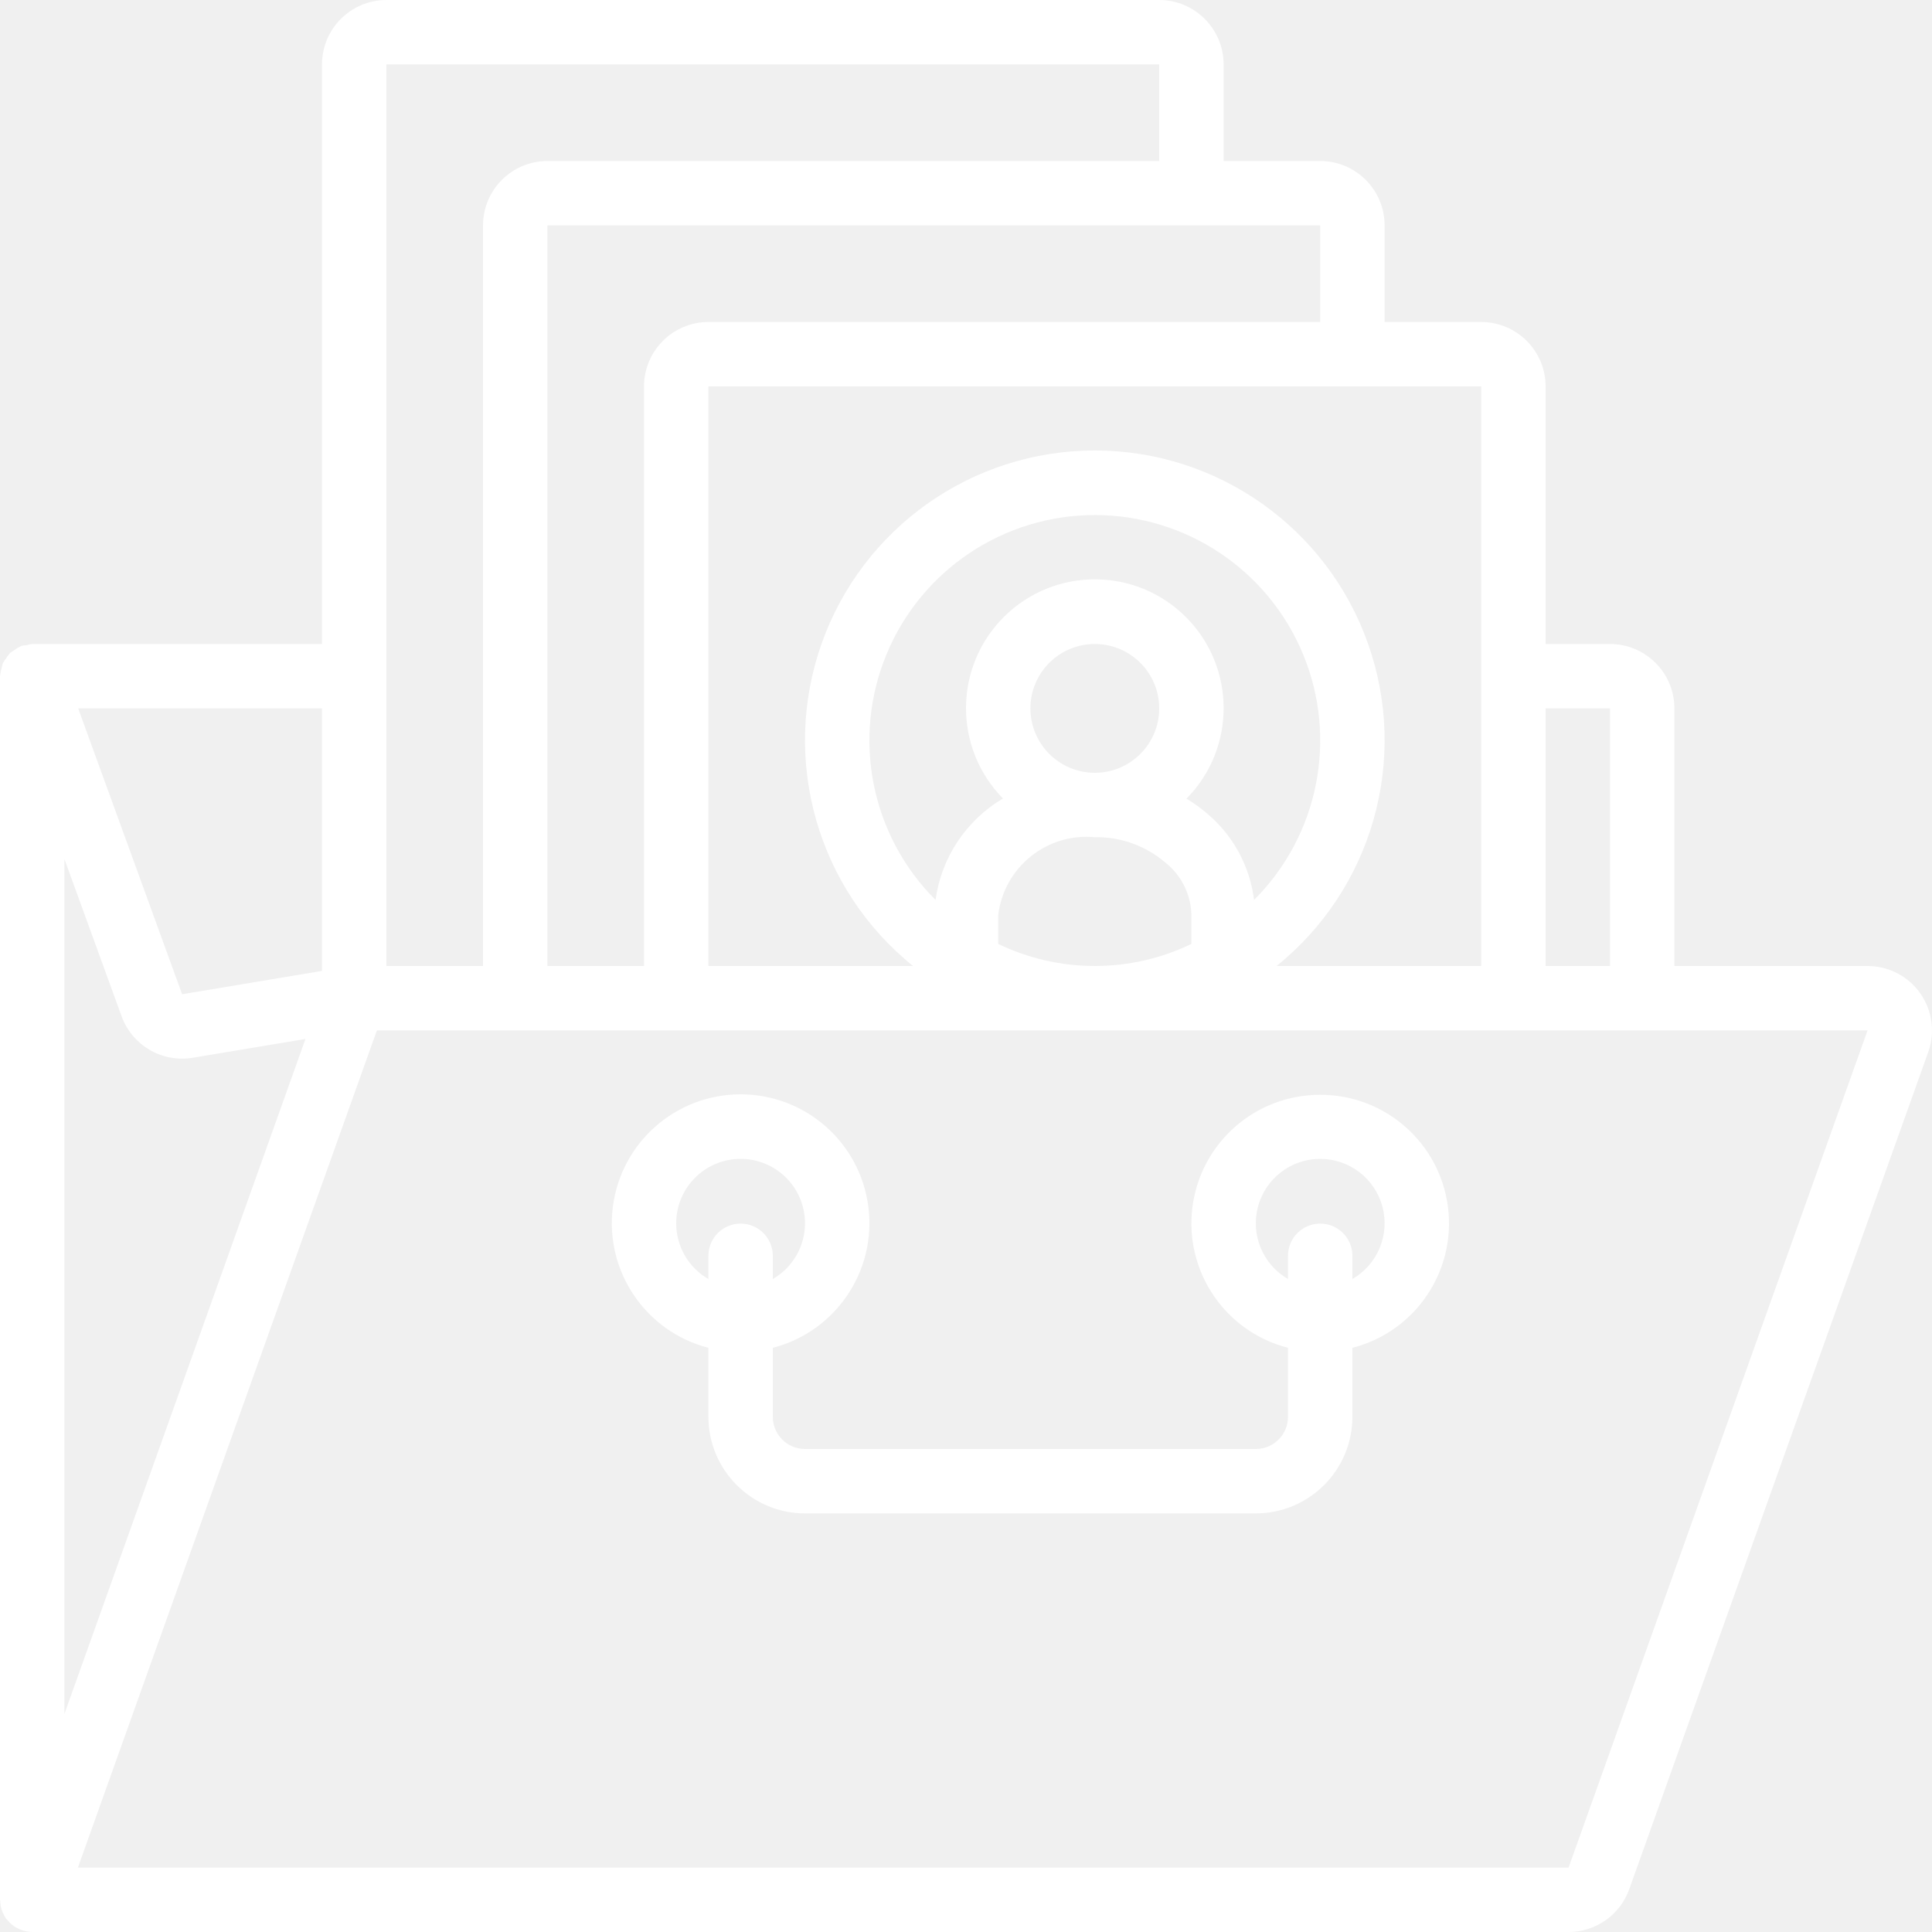
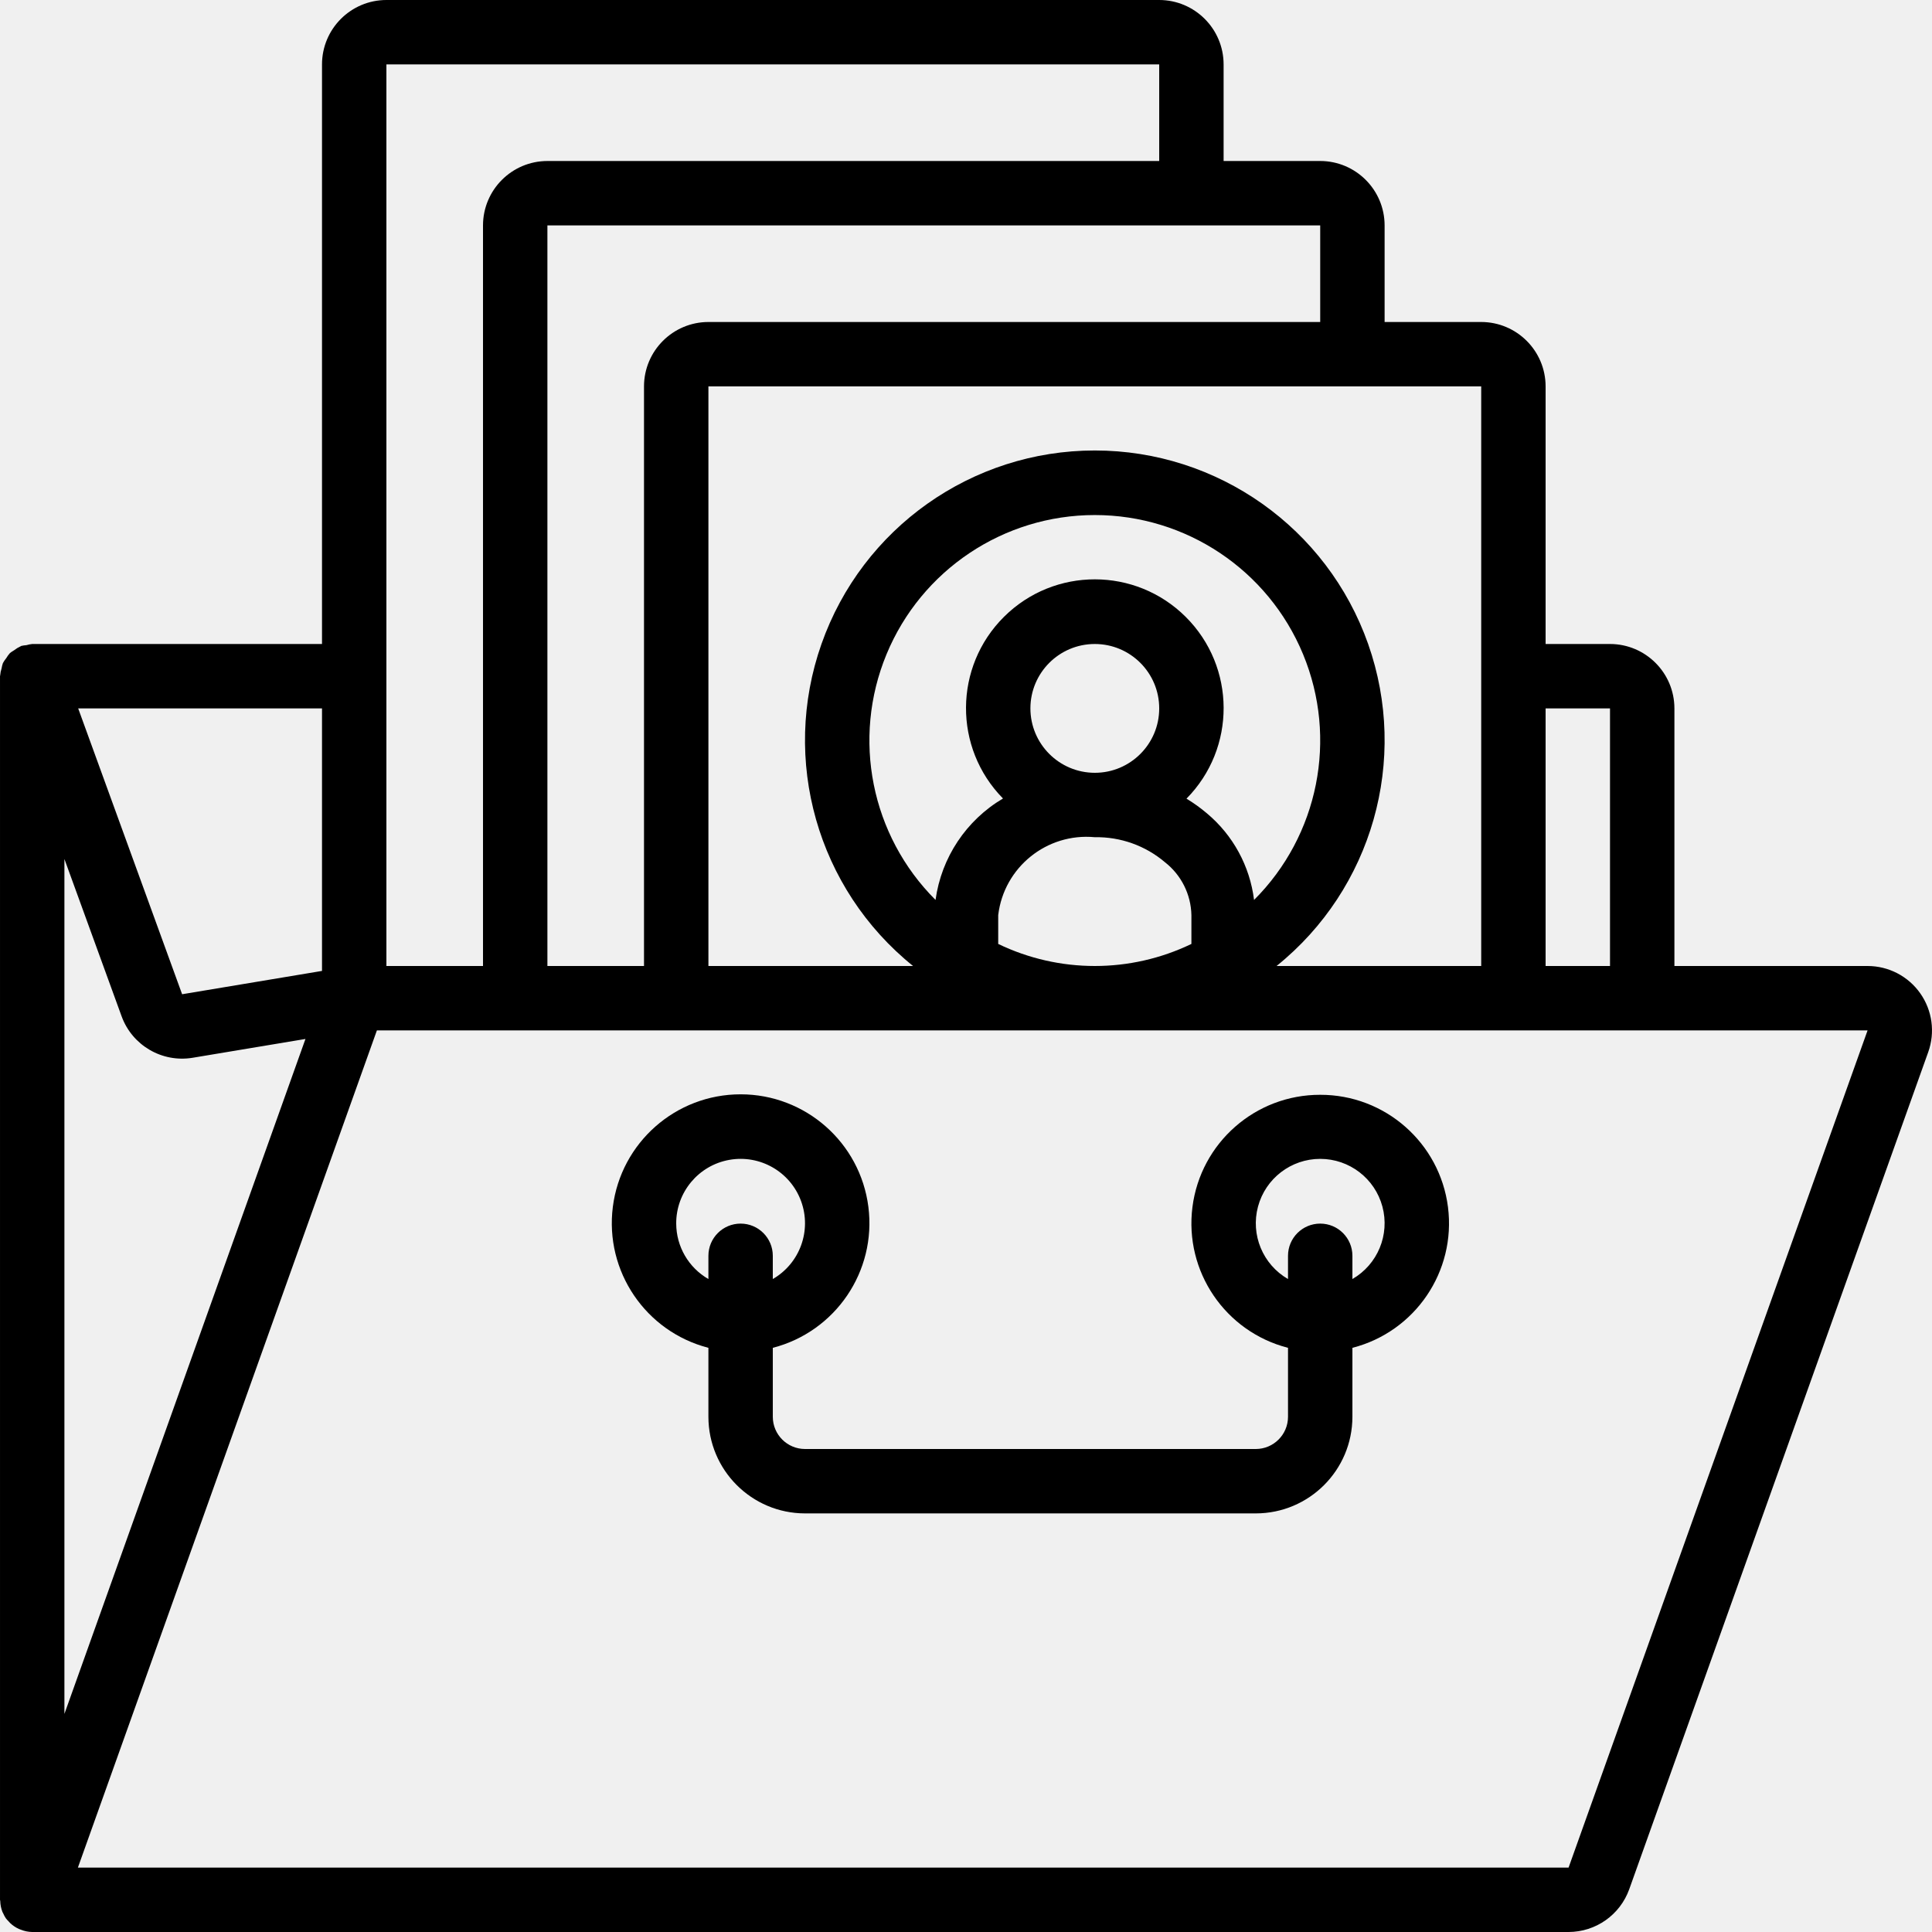
- <svg xmlns="http://www.w3.org/2000/svg" fill="white" width="25" height="25" version="1.1" id="Capa_1" x="0px" y="0px" viewBox="0 0 512 512" style="enable-background:new 0 0 512 512;" xml:space="preserve">
+ <svg xmlns="http://www.w3.org/2000/svg" width="25" height="25" version="1.1" id="Capa_1" x="0px" y="0px" viewBox="0 0 512 512" style="enable-background:new 0 0 512 512;" xml:space="preserve">
  <g>
    <g>
      <g>
        <path d="M508.882,263.234c-3.198-4.538-8.404-7.236-13.955-7.234h-51.191v-68.267c-0.011-9.421-7.645-17.056-17.067-17.067     h-17.067V102.4c-0.011-9.421-7.646-17.056-17.067-17.067h-25.6v-25.6c-0.011-9.421-7.645-17.056-17.067-17.067h-25.6v-25.6     C324.258,7.645,316.623,0.011,307.202,0h-204.8c-9.421,0.011-17.056,7.645-17.067,17.067v153.6h-76.8     c-0.517,0.053-1.027,0.156-1.524,0.307c-0.469,0.029-0.935,0.099-1.393,0.209c-0.067,0.025-0.109,0.081-0.175,0.106     c-0.602,0.275-1.168,0.62-1.688,1.029c-0.394,0.223-0.77,0.476-1.123,0.758c-0.367,0.411-0.692,0.858-0.97,1.333     c-0.34,0.414-0.64,0.859-0.896,1.329c-0.15,0.444-0.264,0.9-0.34,1.362c-0.2,0.612-0.327,1.246-0.381,1.888     c-0.002,0.074-0.043,0.135-0.043,0.211v324.267c0,0.11,0.059,0.202,0.063,0.313c0.022,1.002,0.222,1.991,0.59,2.923     c0.044,0.108,0.115,0.198,0.163,0.303c0.204,0.481,0.453,0.943,0.742,1.378c0.227,0.288,0.473,0.56,0.736,0.815     c0.131,0.144,0.243,0.29,0.383,0.424c0.684,0.651,1.473,1.182,2.333,1.572c0.178,0.081,0.359,0.135,0.544,0.205     c0.948,0.379,1.957,0.583,2.978,0.601H415.69c7.211-0.012,13.641-4.545,16.075-11.333l79.237-221.858     C512.871,273.581,512.08,267.771,508.882,263.234z M409.602,187.733h17.067V256h-17.067V187.733z M392.535,102.4V256h-54.234     c25.37-20.427,35.095-54.636,24.265-85.355c-10.83-30.718-39.859-51.264-72.43-51.264s-61.601,20.546-72.43,51.264     c-10.83,30.718-1.105,64.927,24.265,85.355h-54.234V102.4H392.535z M290.135,221.867c6.797-0.124,13.405,2.234,18.587,6.633     c4.326,3.381,6.901,8.528,7.013,14.017v7.637c-16.177,7.794-35.023,7.794-51.2,0v-7.637     C266.056,229.83,277.414,220.668,290.135,221.867z M273.069,187.733c0-9.426,7.641-17.067,17.067-17.067     s17.067,7.641,17.067,17.067s-7.641,17.067-17.067,17.067C280.714,204.789,273.079,197.155,273.069,187.733z M314.431,211.652     c13.2-13.37,13.114-34.894-0.192-48.159c-13.306-13.265-34.83-13.284-48.159-0.042s-13.453,34.765-0.276,48.158     c-9.753,5.76-16.337,15.663-17.876,26.884c-17.102-17.077-22.229-42.777-12.988-65.109c9.241-22.332,31.029-36.895,55.197-36.893     s45.955,14.566,55.194,36.899c9.239,22.333,4.11,48.032-12.994,65.108l0,0c-1.105-8.969-5.58-17.182-12.518-22.973     C318.13,214.092,316.328,212.797,314.431,211.652z M349.869,59.733v25.6H187.735c-9.421,0.011-17.056,7.646-17.067,17.067V256     h-25.6V59.733H349.869z M102.402,17.067h204.8v25.6H145.069c-9.421,0.011-17.056,7.645-17.067,17.067V256h-25.6V17.067z      M85.335,187.733v69.571l-37.071,6.18l-27.545-75.75H85.335z M17.069,227.642l15.154,41.675c2.811,7.731,10.737,12.356,18.85,11     l29.876-4.979l-63.88,178.865V227.642z M415.69,494.933H20.644l79.237-221.867h395.045L415.69,494.933z" />
        <path d="M187.735,357.188v18.279c0.015,14.132,11.468,25.585,25.6,25.6h119.467c14.132-0.015,25.585-11.468,25.6-25.6v-18.279     c16.638-4.267,27.496-20.254,25.328-37.293s-16.685-29.798-33.861-29.761c-17.177-0.037-31.693,12.722-33.861,29.761     s8.69,33.027,25.328,37.293v18.279c-0.005,4.711-3.823,8.529-8.533,8.533H213.335c-4.711-0.005-8.529-3.822-8.533-8.533v-18.279     c16.643-4.297,27.494-20.299,25.328-37.35c-2.166-17.051-16.673-29.832-33.861-29.832s-31.695,12.781-33.861,29.832     C160.242,336.889,171.093,352.89,187.735,357.188z M333.384,319.762c1.999-7.461,8.761-12.649,16.485-12.649     s14.486,5.188,16.485,12.649c1.999,7.461-1.262,15.335-7.952,19.197V332.8c0-4.713-3.82-8.533-8.533-8.533     s-8.533,3.821-8.533,8.533v6.159C334.646,335.097,331.384,327.223,333.384,319.762z M193.247,307.382     c8.162-1.468,16.199,3.144,19.048,10.932s-0.312,16.498-7.494,20.645V332.8c0-4.713-3.82-8.533-8.533-8.533     s-8.533,3.821-8.533,8.533v6.159c-5.262-3.025-8.513-8.624-8.533-14.693C179.16,315.974,185.085,308.85,193.247,307.382z" />
      </g>
    </g>
  </g>
  <g>
</g>
  <g>
</g>
  <g>
</g>
  <g>
</g>
  <g>
</g>
  <g>
</g>
  <g>
</g>
  <g>
</g>
  <g>
</g>
  <g>
</g>
  <g>
</g>
  <g>
</g>
  <g>
</g>
  <g>
</g>
  <g>
</g>
</svg>
